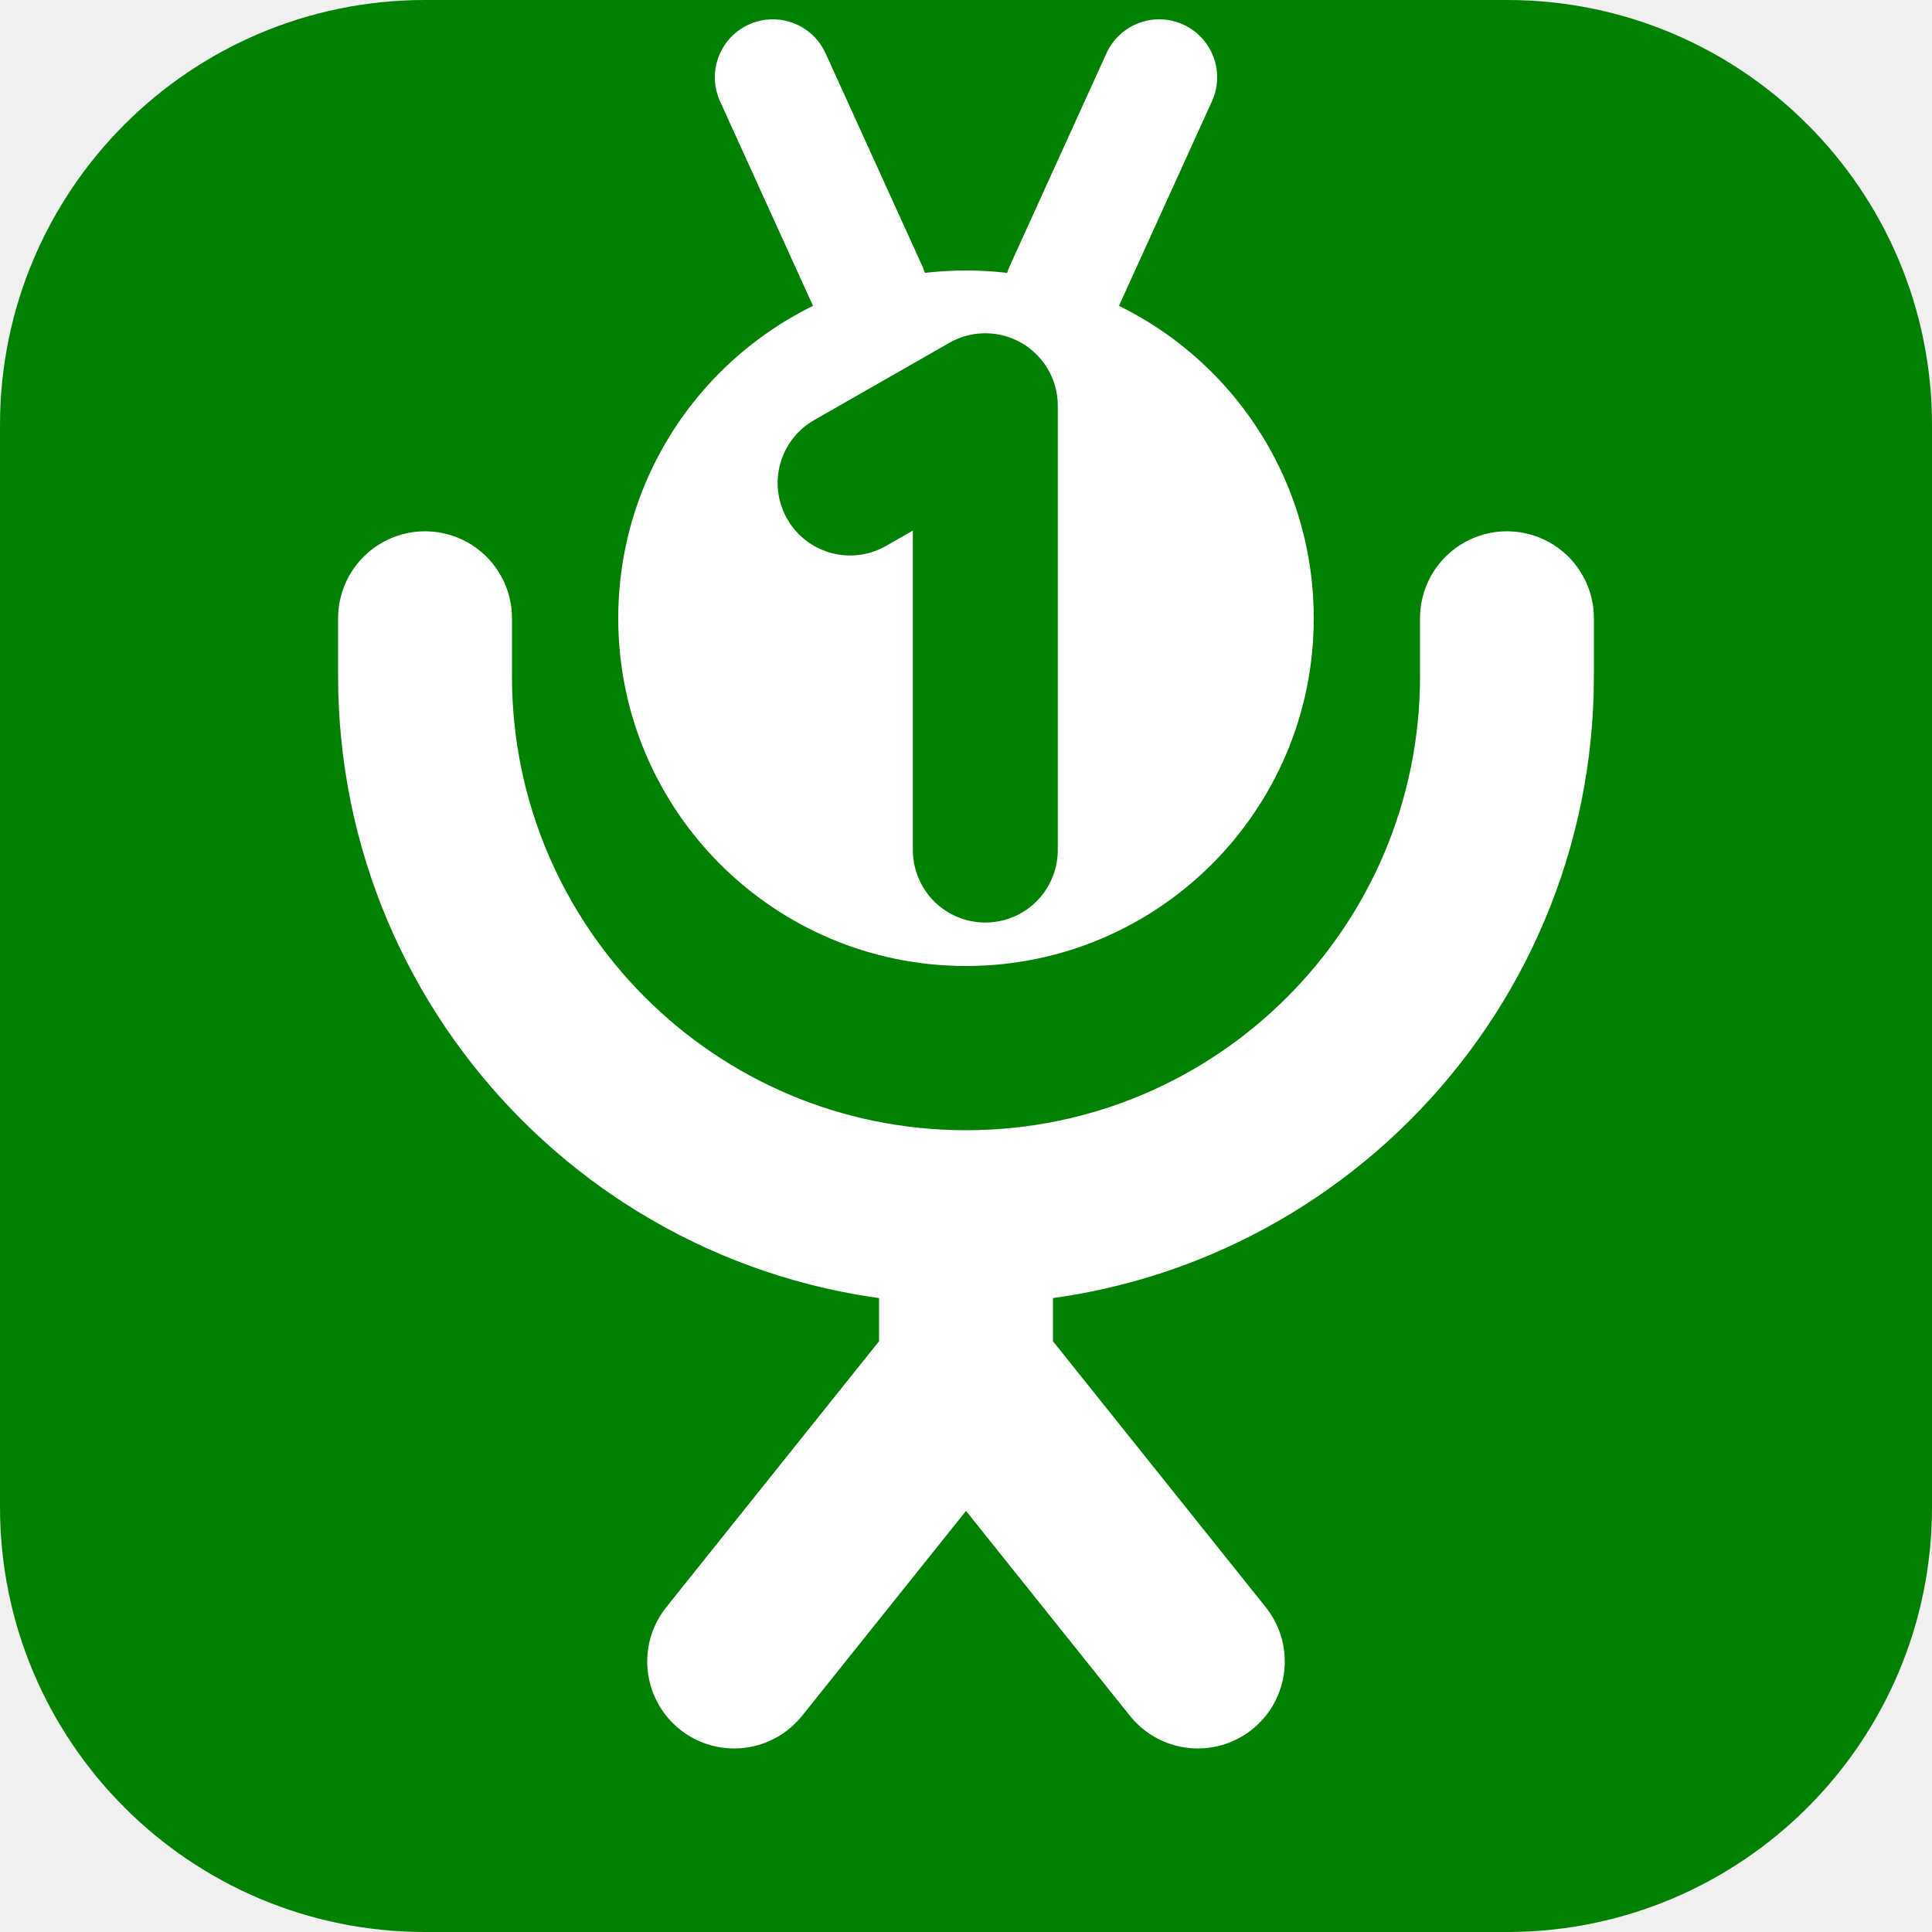
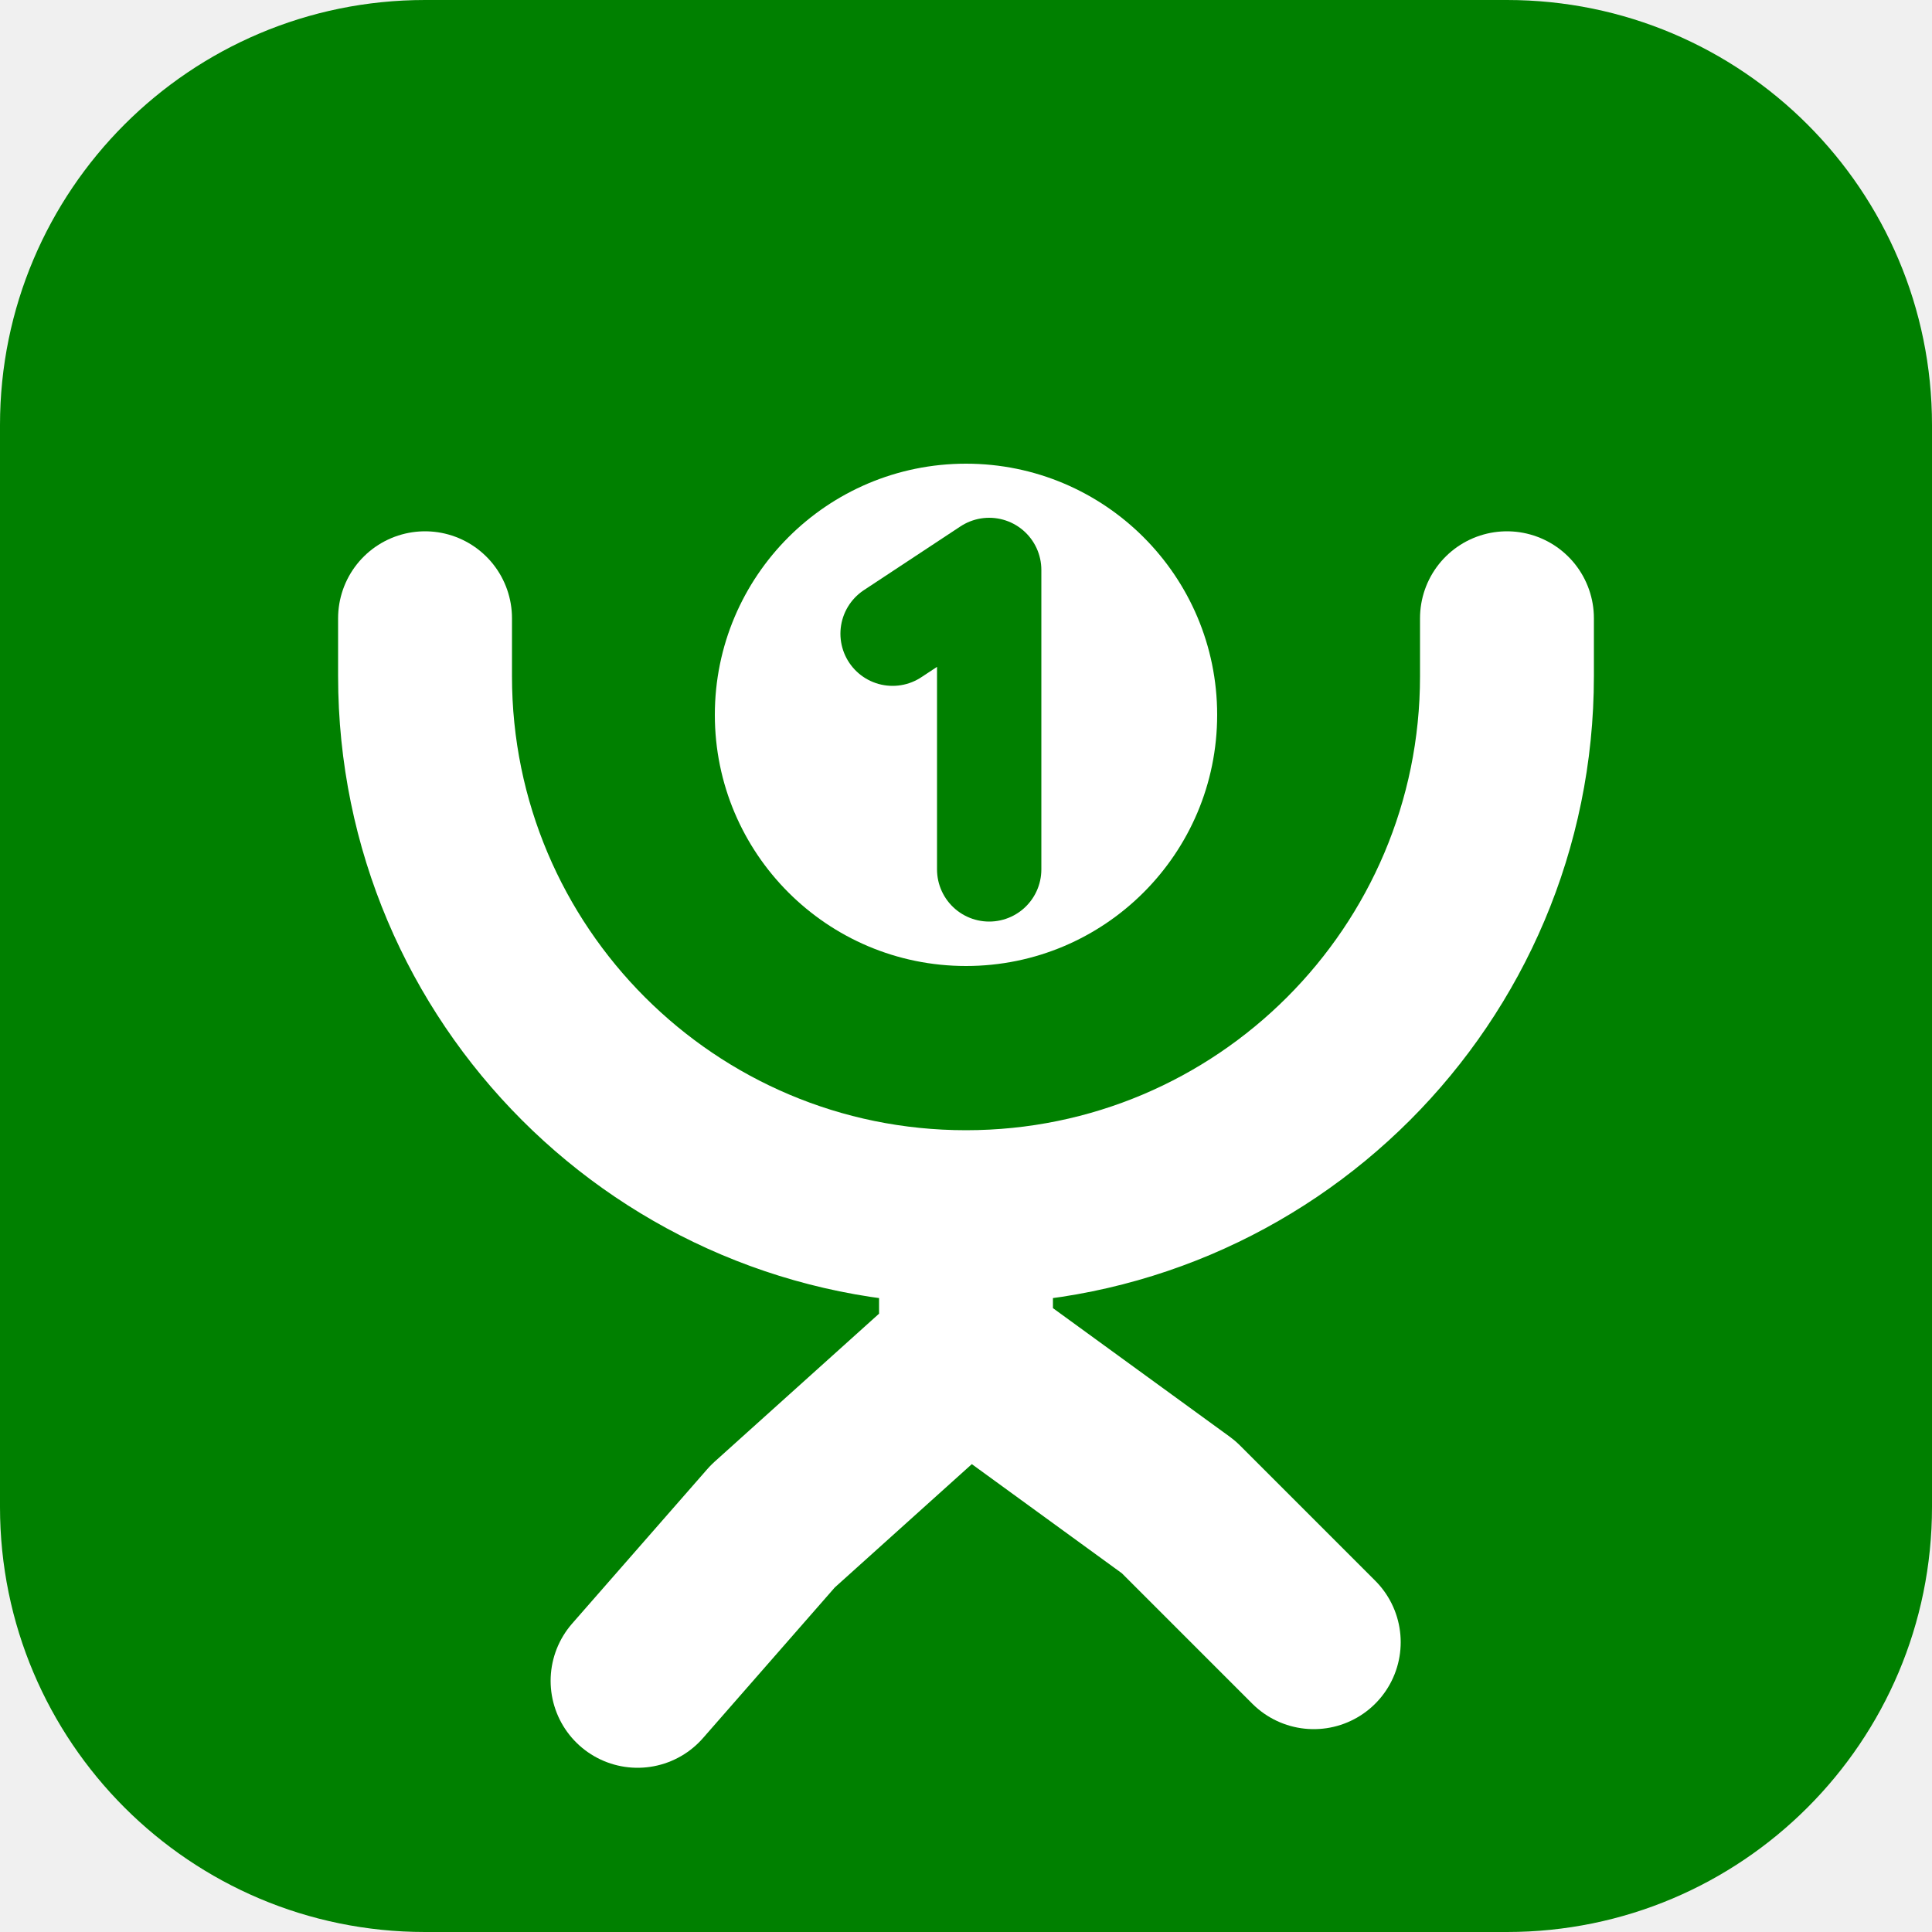
<svg xmlns="http://www.w3.org/2000/svg" role="img" aria-label="Glyph Arena" viewBox="0 0 100 100">
  <rect width="100" height="100" rx="22" fill="#008000" />
-   <path d="M40 4L45 15M60 4L55 15" fill="none" stroke="#fff" stroke-width="6" stroke-linecap="round" />
-   <circle cx="50" cy="32" r="18" fill="#fff" />
-   <path d="M44 25L51 21V44" fill="none" stroke="#008000" stroke-width="7.5" stroke-linecap="round" stroke-linejoin="round" />
-   <path d="M22 32v3a28 28 0 0 0 56 0v-3M50 63v8M50 71L38 86M50 71L62 86" fill="none" stroke="#fff" stroke-width="9" stroke-linecap="round" stroke-linejoin="round" />
+   <circle cx="50" cy="37" r="13" fill="#fff" />
+   <path d="M46.2 32.8L51.2 29.5V45" fill="none" stroke="#008000" stroke-width="5.4" stroke-linecap="round" stroke-linejoin="round" />
+   <path d="M22 32v3a28 28 0 0 0 56 0v-3M50 63v7M50 70L40 79L33 87M50 70L61 78L68 85" fill="none" stroke="#fff" stroke-width="9" stroke-linecap="round" stroke-linejoin="round" />
</svg>
